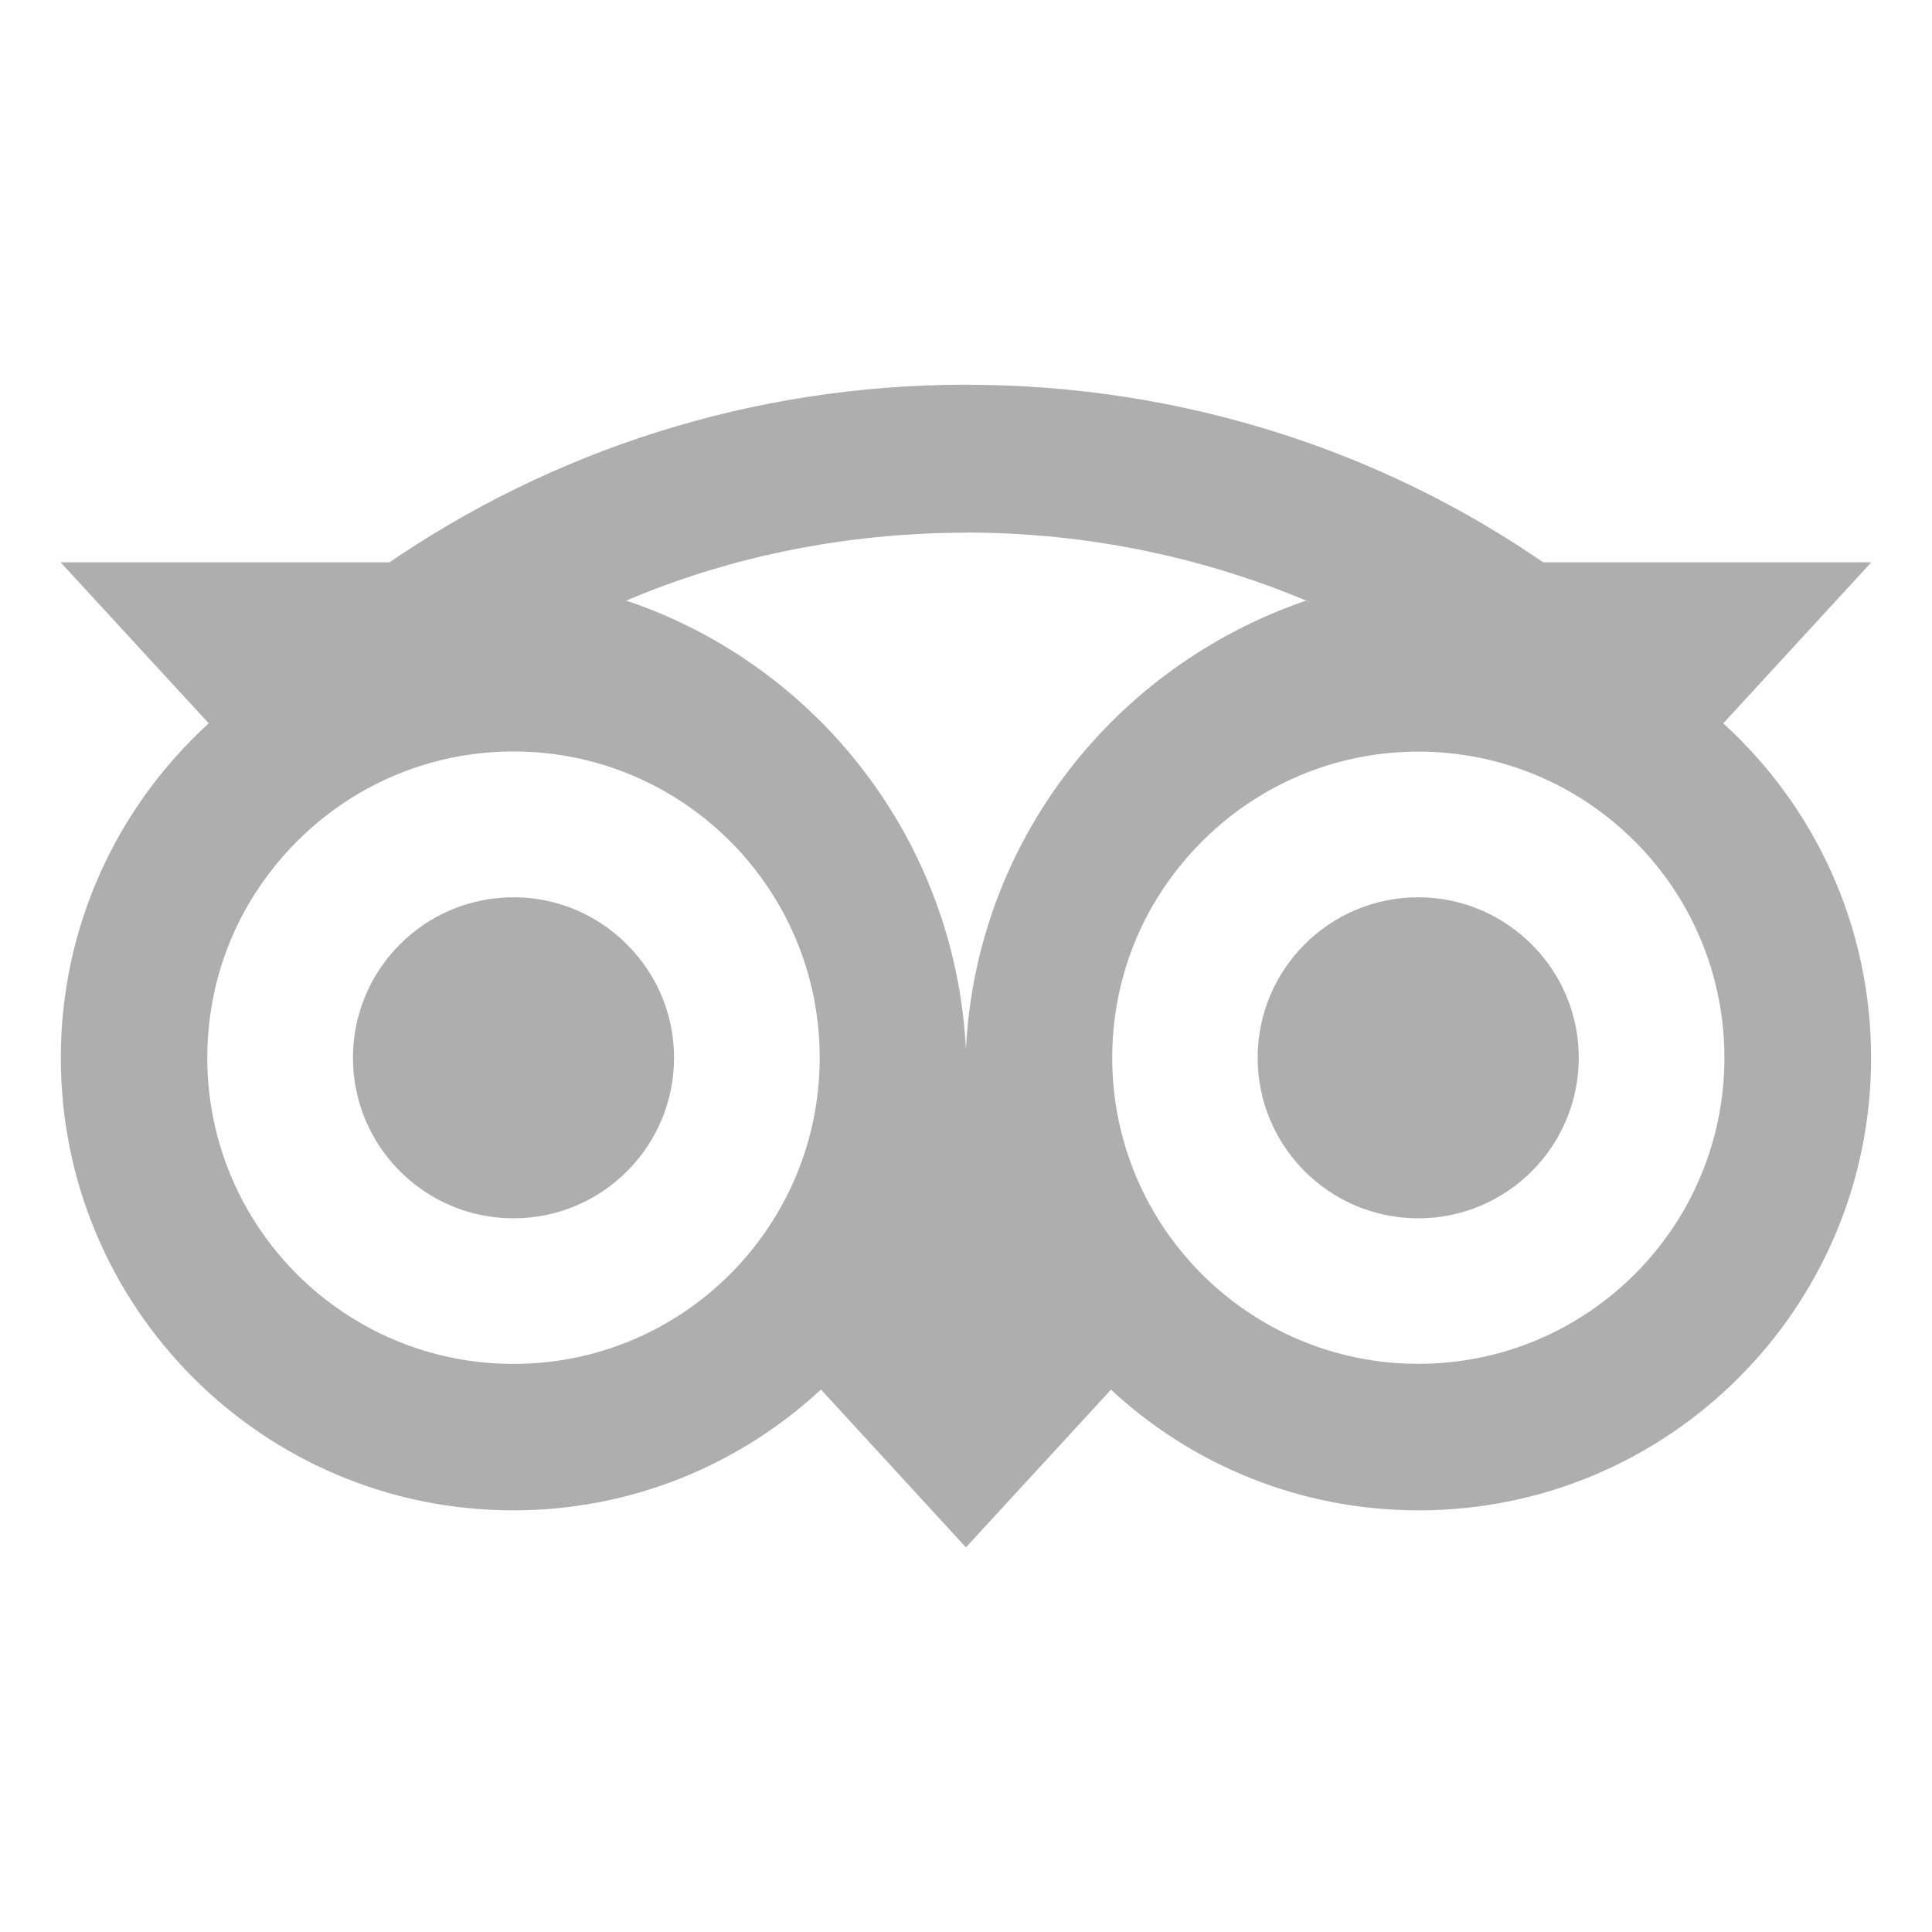
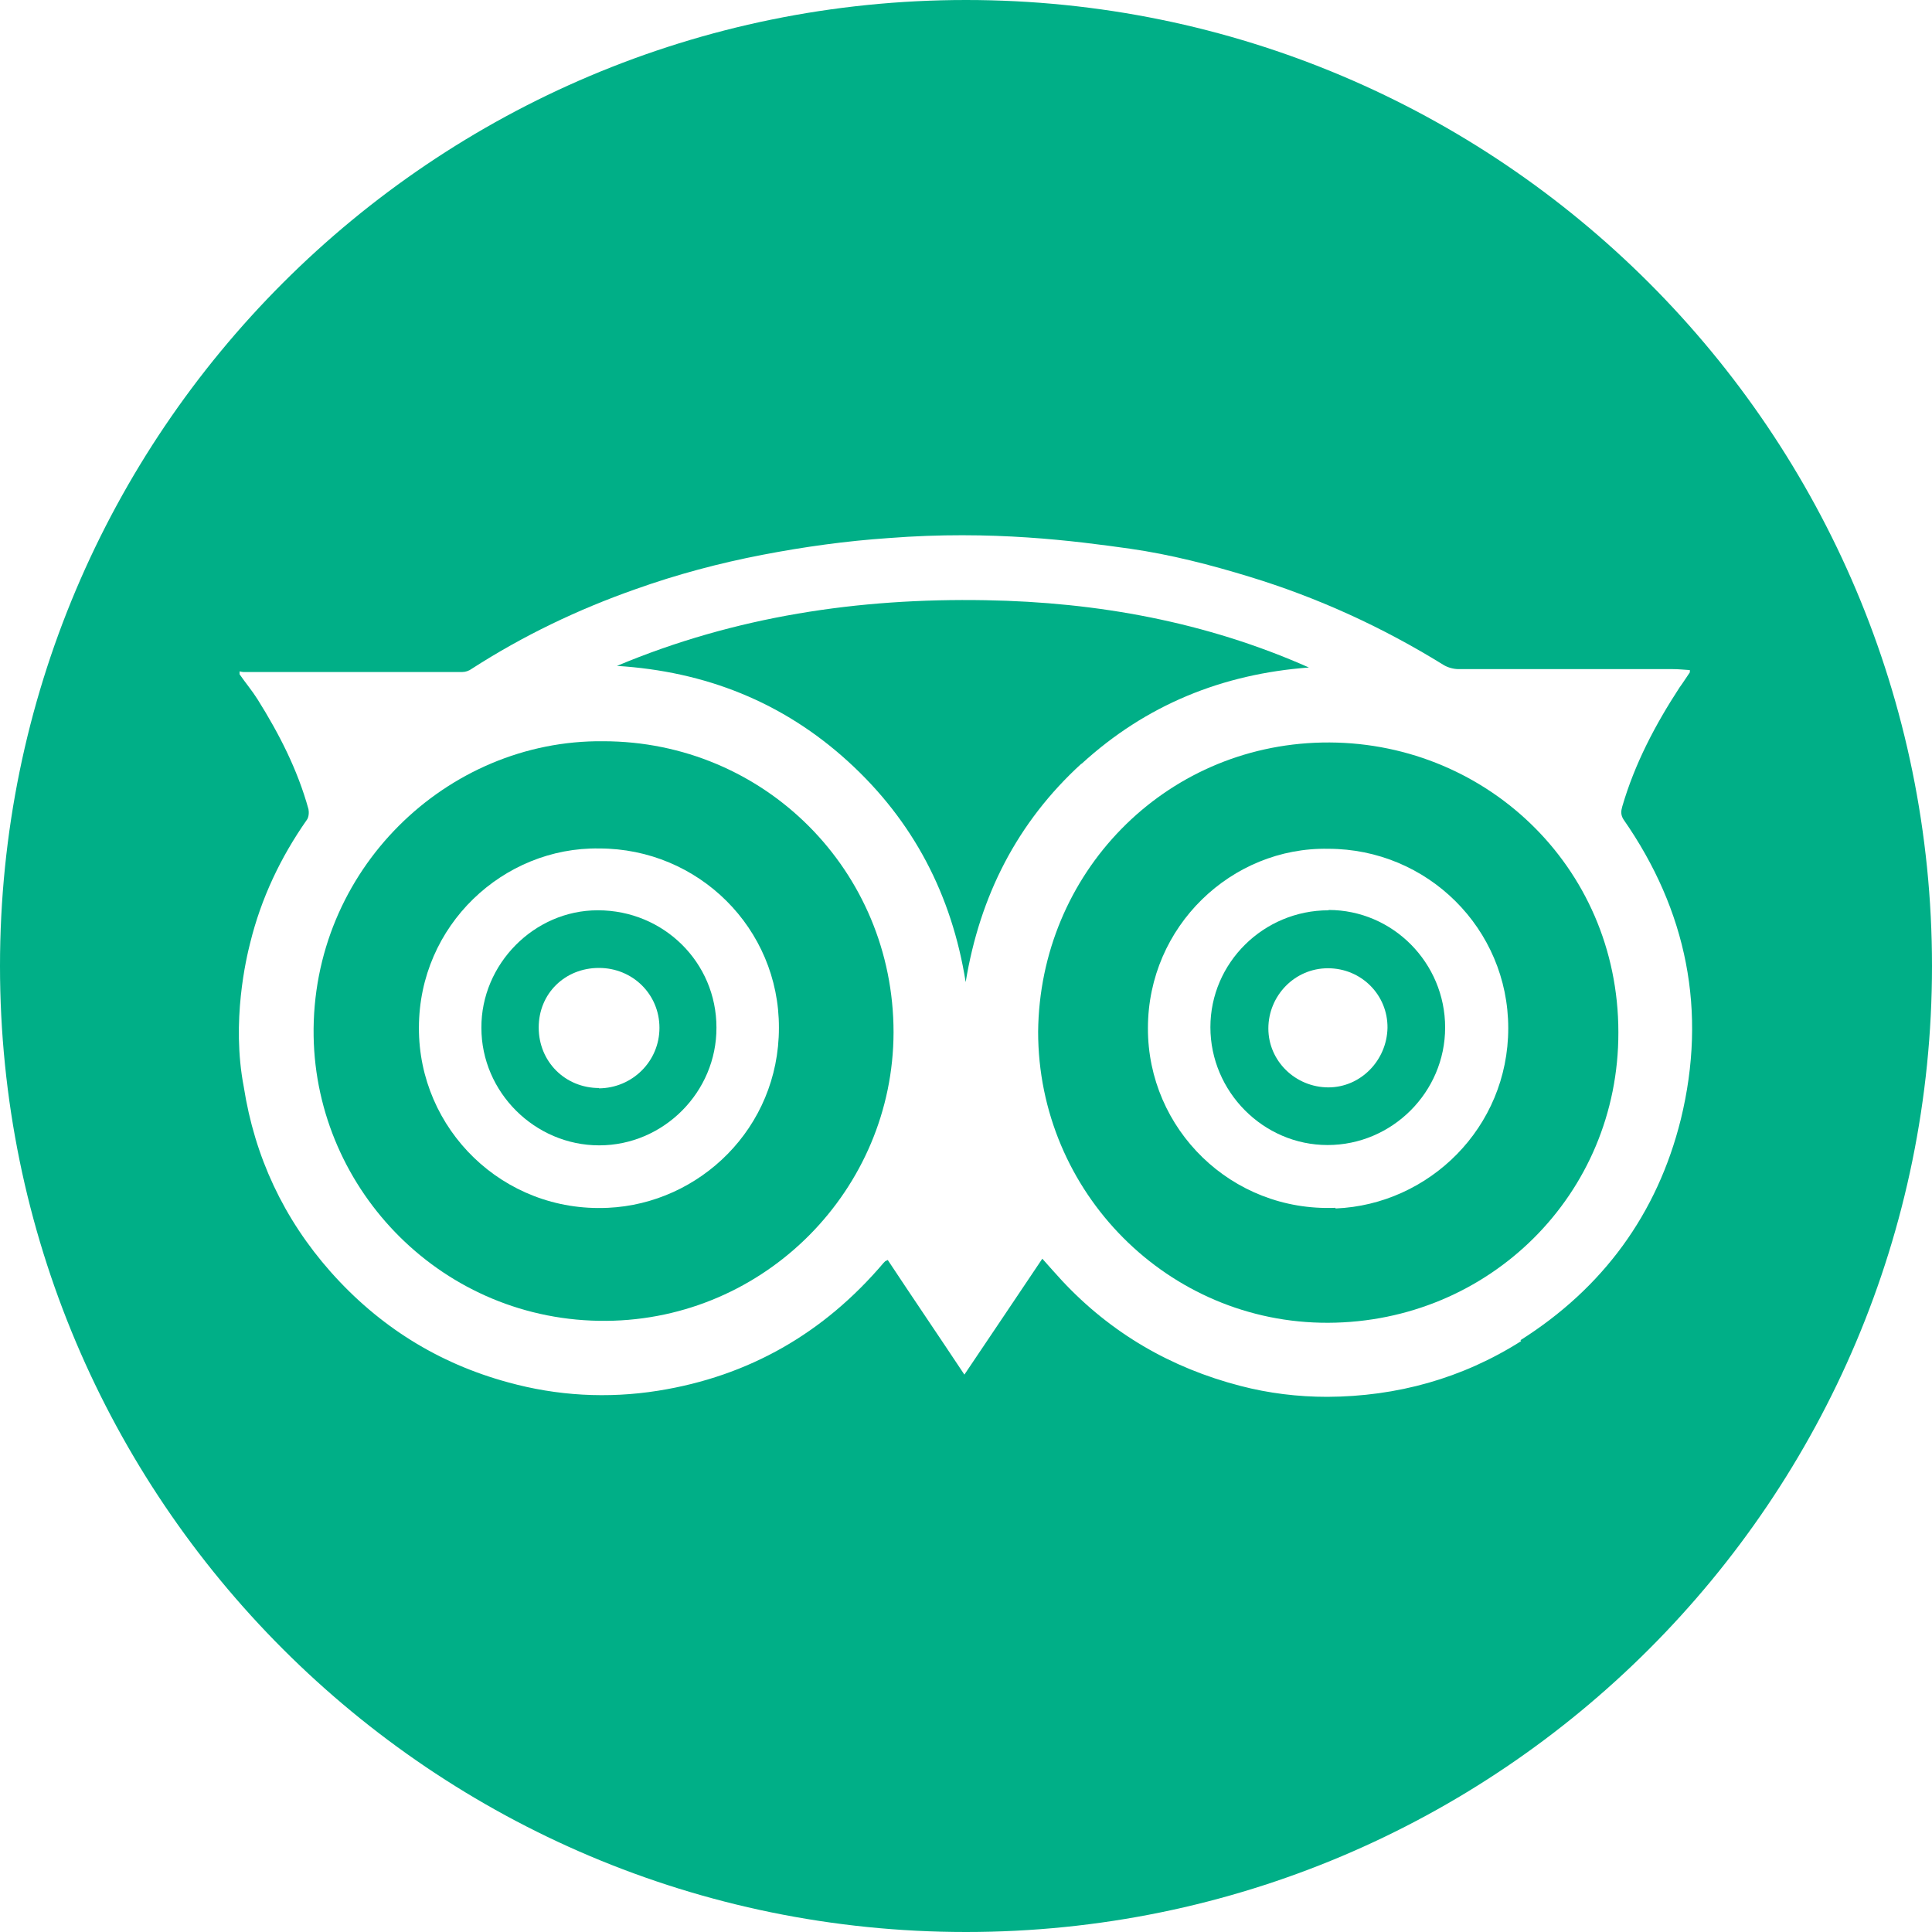
- <svg xmlns="http://www.w3.org/2000/svg" width="25" height="25" viewBox="0 0 25 25" fill="none">
-   <path d="M18.352 11.611C17.204 11.611 16.274 12.541 16.274 13.688C16.274 14.835 17.205 15.765 18.352 15.765C19.499 15.765 20.429 14.835 20.429 13.688C20.429 13.305 20.326 12.948 20.145 12.64L20.151 12.65C19.785 12.025 19.116 11.611 18.352 11.611ZM6.645 11.611C5.497 11.611 4.567 12.541 4.567 13.688C4.567 14.835 5.498 15.765 6.645 15.765C7.792 15.765 8.722 14.835 8.722 13.688C8.722 13.305 8.619 12.948 8.438 12.64L8.444 12.65C8.078 12.025 7.409 11.611 6.645 11.611ZM18.352 9.726C18.352 9.726 18.352 9.726 18.353 9.726C20.541 9.726 22.314 11.5 22.314 13.687C22.314 15.875 20.541 17.648 18.353 17.648C16.166 17.648 14.392 15.875 14.392 13.687C14.392 12.959 14.589 12.276 14.932 11.689L14.922 11.708C15.619 10.515 16.893 9.727 18.352 9.726ZM6.645 9.724C8.833 9.724 10.607 11.498 10.607 13.687C10.607 15.875 8.833 17.649 6.645 17.649C4.456 17.649 2.682 15.875 2.682 13.687C2.682 12.957 2.879 12.273 3.223 11.687L3.213 11.705C3.91 10.512 5.185 9.724 6.645 9.724ZM12.5 6.891C14.088 6.892 15.598 7.216 16.972 7.801L16.897 7.773C14.418 8.625 12.642 10.875 12.5 13.559L12.499 13.574C12.359 10.875 10.581 8.624 8.148 7.787L8.102 7.773C9.401 7.217 10.912 6.894 12.499 6.893L12.5 6.891ZM12.506 4.978C12.505 4.978 12.502 4.978 12.501 4.978C9.716 4.978 7.131 5.837 4.998 7.305L5.042 7.276H0.784L2.701 9.36C1.523 10.435 0.787 11.976 0.787 13.69C0.787 16.923 3.408 19.544 6.641 19.544C8.181 19.544 9.581 18.949 10.627 17.977L10.623 17.98L12.499 20.023L14.376 17.982C15.417 18.95 16.818 19.544 18.358 19.544C21.591 19.544 24.212 16.923 24.212 13.69C24.212 11.976 23.477 10.434 22.303 9.364L22.299 9.36L24.215 7.276H19.968C17.88 5.837 15.296 4.979 12.511 4.979C12.509 4.979 12.507 4.979 12.505 4.979L12.506 4.978Z" fill="#AEAEAE" />
+ <svg xmlns="http://www.w3.org/2000/svg" id="Calque_1" viewBox="0 0 60 60">
+   <defs>
+     <style>
+       .cls-1 {
+         fill: #00af87;
+       }
+     </style>
+   </defs>
+   <g id="Capa_1">
+     <g>
+       <path class="cls-1" d="M41.26,28.27c-2.02,0-3.67,1.63-3.67,3.63,0,2,1.64,3.66,3.64,3.66s3.65-1.64,3.65-3.65-1.63-3.65-3.62-3.65h0ZM41.26,33.77c-1.03,0-1.87-.82-1.87-1.83s.81-1.87,1.85-1.87,1.86.83,1.85,1.85c-.02,1.01-.83,1.85-1.84,1.85h0Z" />
+       <path class="cls-1" d="M18.73,23.02c-4.85-.05-9.07,4-8.99,9.16.08,4.81,4.04,8.88,9.09,8.84,4.94-.04,8.91-4.08,8.92-8.96,0-5.02-4.01-9.04-9.02-9.04h0ZM18.87,37.51c-3.25.15-5.87-2.44-5.86-5.59,0-3.19,2.63-5.62,5.6-5.57,3.08,0,5.59,2.48,5.58,5.57,0,3.12-2.47,5.46-5.31,5.59h0Z" />
+       <path class="cls-1" d="M30,0C13.43,0,0,13.43,0,30s13.43,30,30,30,30-13.43,30-30S46.57,0,30,0ZM47.24,41.65c-1.83,1.16-3.86,1.72-6.02,1.73-.91,0-1.82-.11-2.7-.34-2.16-.56-4.02-1.64-5.54-3.27-.2-.22-.39-.43-.61-.68-.81,1.2-1.6,2.39-2.42,3.6-.81-1.22-1.6-2.38-2.38-3.56-.05.03-.07.03-.08.04-.02.02-.04.04-.05.05-1.85,2.18-4.18,3.52-7,3.97-1.57.25-3.14.16-4.66-.26-2.17-.59-4.01-1.74-5.51-3.43-1.46-1.65-2.36-3.57-2.7-5.75-.39-2.03.08-4,.2-4.47.34-1.38.94-2.65,1.76-3.82.06-.08.07-.23.05-.33-.34-1.23-.91-2.34-1.58-3.41-.17-.27-.38-.52-.56-.78v-.09s.08.02.11.02h6.81c.1,0,.21-.04.29-.1,1.6-1.03,3.29-1.84,5.08-2.47,1.29-.46,2.6-.81,3.95-1.07,1.3-.25,2.6-.43,3.92-.52,3.22-.25,5.78.09,7.49.33,1.26.18,2.5.5,3.71.87,2.13.65,4.14,1.57,6.03,2.74.13.08.31.13.47.13,2.22,0,4.43,0,6.65,0,.18,0,.36.02.53.03v.07c-.11.16-.21.32-.32.47-.75,1.15-1.39,2.36-1.78,3.7-.04.14-.05.26.04.4,1.97,2.83,2.6,5.95,1.78,9.31-.73,2.94-2.42,5.24-4.98,6.86h0Z" />
+       <path class="cls-1" d="M18.56,28.27c-1.97,0-3.62,1.67-3.61,3.65,0,2,1.66,3.65,3.66,3.65,2,0,3.65-1.66,3.64-3.66,0-2.02-1.64-3.64-3.68-3.64h0ZM18.61,33.79c-1.06,0-1.88-.82-1.88-1.88s.82-1.85,1.87-1.85,1.88.82,1.88,1.86-.84,1.87-1.88,1.88h0Z" />
+       <path class="cls-1" d="M41.06,23.06c-4.92.1-8.77,4.07-8.82,8.98,0,4.99,4.04,9.06,9.01,9.04,4.99-.02,9.02-3.98,9.01-9.02,0-5.2-4.22-9.1-9.2-9h0ZM41.47,37.51c-3.23.13-5.83-2.45-5.82-5.58,0-3.17,2.61-5.63,5.6-5.57,3.08,0,5.59,2.48,5.59,5.57s-2.46,5.48-5.36,5.6h0Z" />
+       <path class="cls-1" d="M33.59,23.72c2-1.83,4.37-2.79,7.06-2.99-3.2-1.42-6.57-2.03-10.04-2.09-3.95-.07-7.78.5-11.45,2.04,2.74.17,5.15,1.12,7.18,2.97,2.03,1.85,3.22,4.15,3.65,6.85.44-2.68,1.6-4.96,3.59-6.78h0Z" />
+     </g>
+   </g>
</svg>
